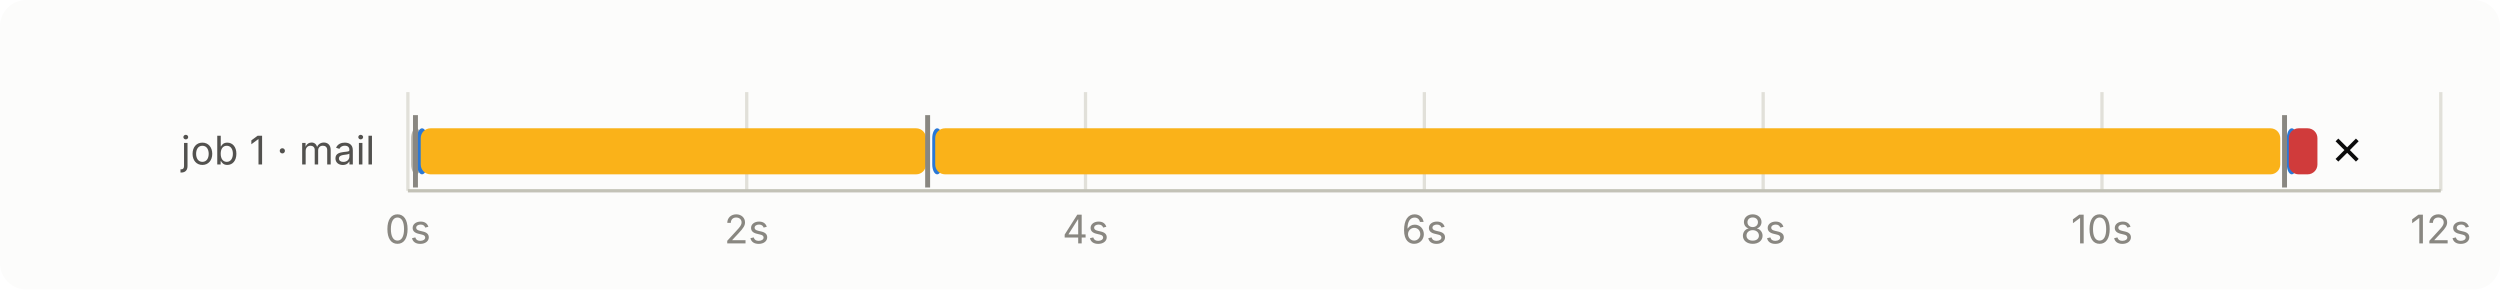
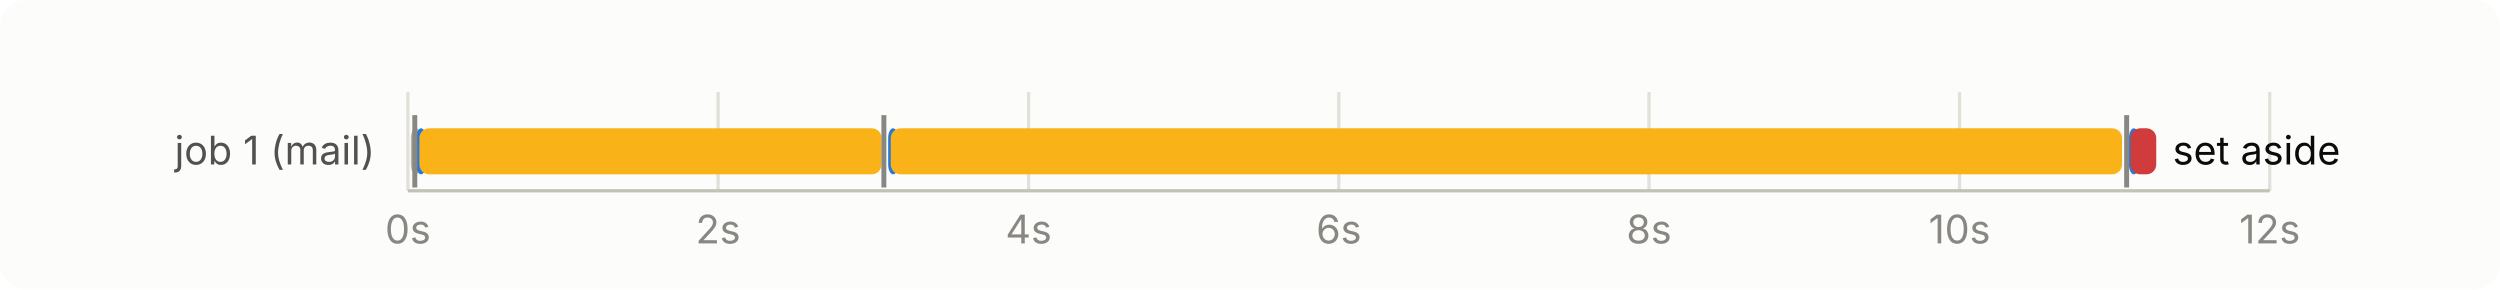
<svg xmlns="http://www.w3.org/2000/svg" viewBox="0 0 760 88" width="760" height="88" role="img" aria-label="Timeline for case 6: A job keeps failing">
  <style>.bg{fill:#fcfcfb}.ink{fill:#0b0b0b}.ink2{fill:#52514e}.muted{fill:#898781}.onbar{fill:#fcfcfb}.grid{stroke:#e1e0d9}.axis{stroke:#c3c2b7}.tick{stroke:#898781}.chaos{stroke:#0b0b0b}.ring{stroke:#0b0b0b}.wire{stroke:#52514e}.head{fill:#52514e}.box{fill:none;stroke:#c3c2b7;stroke-width:1.5}.strong{stroke:#2a78d6;stroke-width:2}.s-queued{fill:#b4b2a9}.s-running{fill:#2a78d6}.s-waiting{fill:#fab219}.s-done{fill:#0ca30c}.s-dead{fill:#d03b3b}text{font:12px system-ui,-apple-system,'Segoe UI',sans-serif}</style>
  <rect class="bg" width="760" height="88" rx="8" />
  <line class="grid" x1="124.0" y1="28" x2="124.0" y2="58" stroke-width="1" />
  <text class="muted" x="124.0" y="74" text-anchor="middle">0s</text>
-   <line class="grid" x1="227.0" y1="28" x2="227.0" y2="58" stroke-width="1" />
-   <text class="muted" x="227.0" y="74" text-anchor="middle">2s</text>
-   <line class="grid" x1="330.0" y1="28" x2="330.0" y2="58" stroke-width="1" />
-   <text class="muted" x="330.0" y="74" text-anchor="middle">4s</text>
-   <line class="grid" x1="433.0" y1="28" x2="433.0" y2="58" stroke-width="1" />
-   <text class="muted" x="433.0" y="74" text-anchor="middle">6s</text>
-   <line class="grid" x1="536.0" y1="28" x2="536.0" y2="58" stroke-width="1" />
-   <text class="muted" x="536.0" y="74" text-anchor="middle">8s</text>
-   <line class="grid" x1="639.0" y1="28" x2="639.0" y2="58" stroke-width="1" />
-   <text class="muted" x="639.0" y="74" text-anchor="middle">10s</text>
-   <line class="grid" x1="742.0" y1="28" x2="742.0" y2="58" stroke-width="1" />
-   <text class="muted" x="742.0" y="74" text-anchor="middle">12s</text>
-   <line class="axis" x1="124" y1="58" x2="742" y2="58" stroke-width="1" />
-   <text class="ink2" x="114" y="50.0" text-anchor="end">job 1 · mail</text>
-   <rect class="s-queued" x="125.0" y="39.0" width="3.0" height="14" rx="3" />
-   <rect class="s-running" x="126.8" y="39.0" width="3.0" height="14" rx="3" />
-   <rect class="s-waiting" x="127.9" y="39.0" width="153.6" height="14" rx="3" />
-   <rect class="s-running" x="283.4" y="39.0" width="3.0" height="14" rx="3" />
-   <rect class="s-waiting" x="284.3" y="39.0" width="408.9" height="14" rx="3" />
-   <rect class="s-running" x="695.2" y="39.0" width="3.0" height="14" rx="3" />
-   <rect class="s-dead" x="695.8" y="39.0" width="8.7" height="14" rx="3" />
-   <text class="ink" x="708.5" y="50.0" font-weight="700">✕</text>
-   <line class="tick" x1="126.3" y1="35.0" x2="126.3" y2="57.0" stroke-width="1.5" />
-   <line class="tick" x1="282.0" y1="35.0" x2="282.0" y2="57.0" stroke-width="1.5" />
-   <line class="tick" x1="694.5" y1="35.0" x2="694.5" y2="57.0" stroke-width="1.5" />
+   <line class="grid" x1="218.3" y1="28" x2="218.3" y2="58" stroke-width="1" />
+   <text class="muted" x="218.3" y="74" text-anchor="middle">2s</text>
+   <line class="grid" x1="312.7" y1="28" x2="312.7" y2="58" stroke-width="1" />
+   <text class="muted" x="312.7" y="74" text-anchor="middle">4s</text>
+   <line class="grid" x1="407.0" y1="28" x2="407.0" y2="58" stroke-width="1" />
+   <text class="muted" x="407.0" y="74" text-anchor="middle">6s</text>
+   <line class="grid" x1="501.3" y1="28" x2="501.3" y2="58" stroke-width="1" />
+   <text class="muted" x="501.3" y="74" text-anchor="middle">8s</text>
+   <line class="grid" x1="595.7" y1="28" x2="595.7" y2="58" stroke-width="1" />
+   <text class="muted" x="595.7" y="74" text-anchor="middle">10s</text>
+   <line class="grid" x1="690.0" y1="28" x2="690.0" y2="58" stroke-width="1" />
+   <text class="muted" x="690.0" y="74" text-anchor="middle">12s</text>
+   <line class="axis" x1="124" y1="58" x2="690" y2="58" stroke-width="1" />
+   <text class="ink2" x="114" y="50.0" text-anchor="end">job 1 (mail)</text>
+   <rect class="s-queued" x="124.9" y="39.0" width="3.0" height="14" rx="3" />
+   <rect class="s-running" x="126.5" y="39.0" width="3.0" height="14" rx="3" />
+   <rect class="s-waiting" x="127.5" y="39.0" width="140.5" height="14" rx="3" />
+   <rect class="s-running" x="270.0" y="39.0" width="3.0" height="14" rx="3" />
+   <rect class="s-waiting" x="270.8" y="39.0" width="374.3" height="14" rx="3" />
+   <rect class="s-running" x="647.2" y="39.0" width="3.0" height="14" rx="3" />
+   <rect class="s-dead" x="647.7" y="39.0" width="7.8" height="14" rx="3" />
+   <text class="ink" x="660.5" y="50.0" font-weight="600">set aside</text>
+   <line class="tick" x1="126.1" y1="35.0" x2="126.1" y2="57.0" stroke-width="1.5" />
+   <line class="tick" x1="268.7" y1="35.0" x2="268.7" y2="57.0" stroke-width="1.5" />
+   <line class="tick" x1="646.5" y1="35.0" x2="646.5" y2="57.0" stroke-width="1.5" />
</svg>
